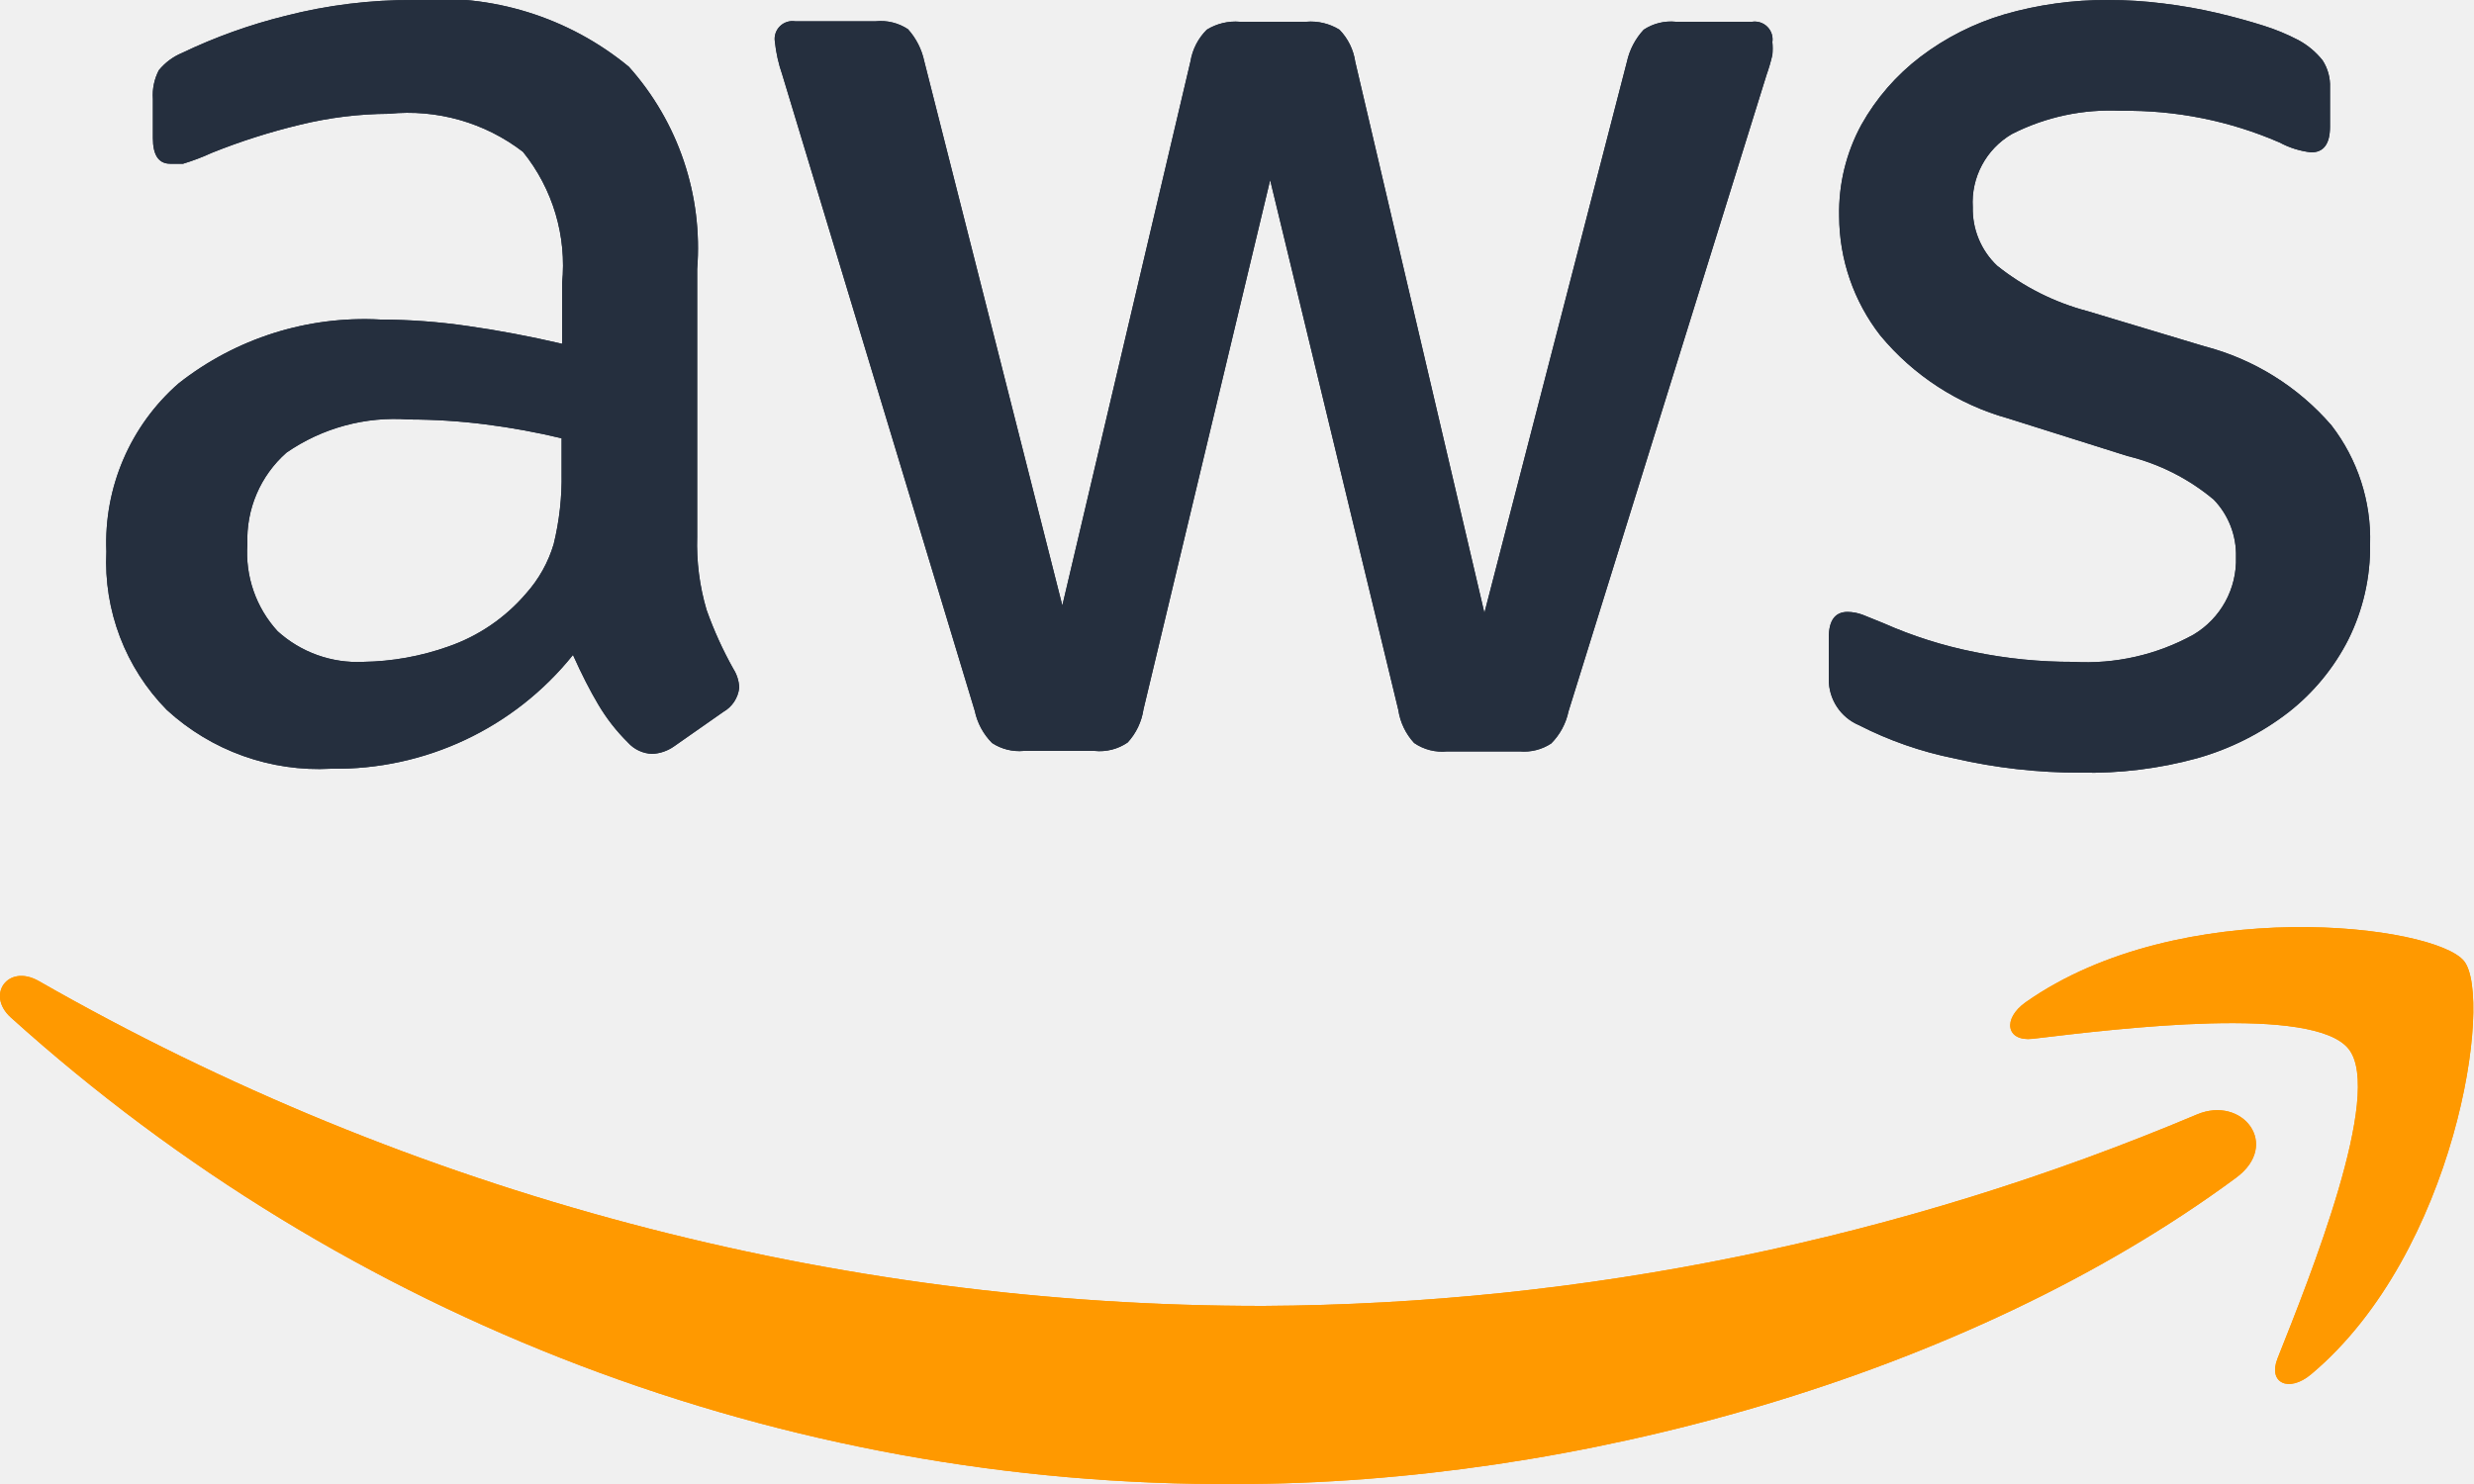
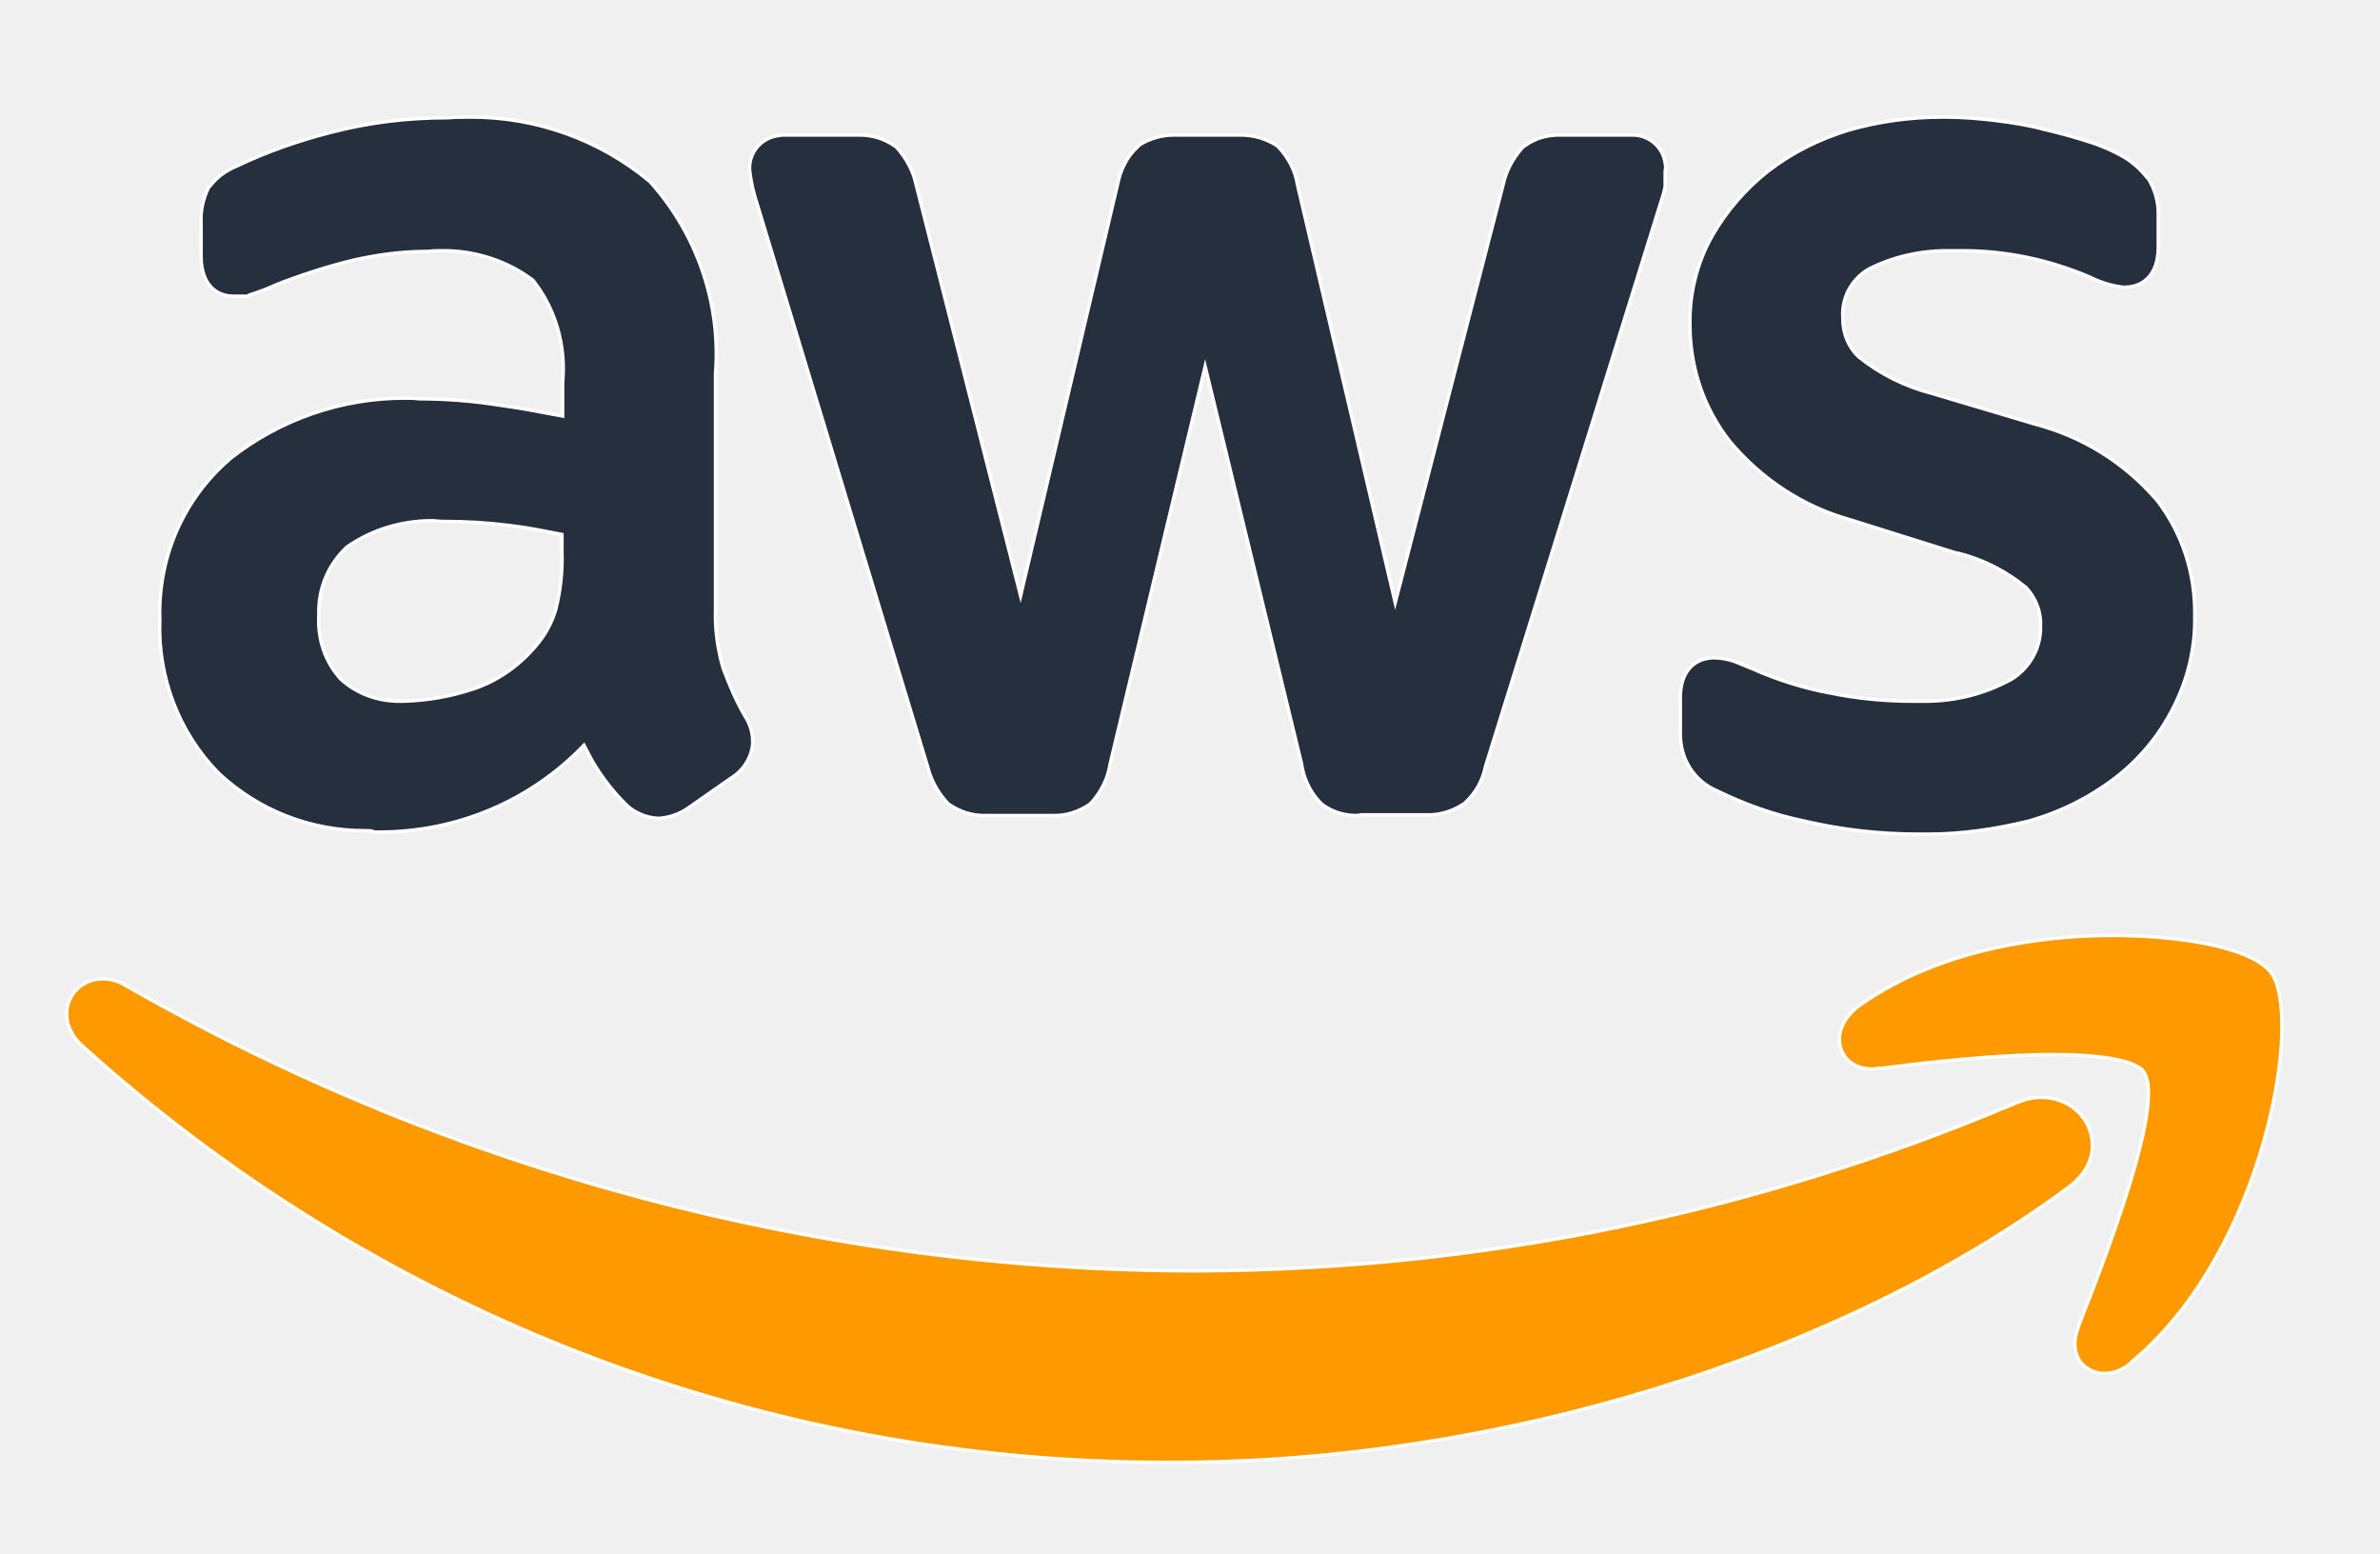
- <svg xmlns="http://www.w3.org/2000/svg" id="Layer_1" data-name="Layer 1" viewBox="0 0 50 30">
-   <defs>
-     <style>.cls-1{fill:#252f3e;}.cls-2{fill:#f90;fill-rule:evenodd;}</style>
-   </defs>
-   <path class="cls-1" d="M14.09,10.85a4.7,4.7,0,0,0,.19,1.48,7.73,7.73,0,0,0,.54,1.19.77.77,0,0,1,.12.38.64.64,0,0,1-.32.49l-1,.7a.83.83,0,0,1-.44.15.69.69,0,0,1-.49-.23,3.8,3.8,0,0,1-.6-.77q-.25-.42-.51-1a6.14,6.14,0,0,1-4.89,2.3,4.54,4.54,0,0,1-3.32-1.19,4.27,4.27,0,0,1-1.22-3.2A4.28,4.28,0,0,1,3.61,7.75,6.06,6.06,0,0,1,7.69,6.46a12.47,12.47,0,0,1,1.76.13q.92.13,1.91.36V5.73a3.65,3.65,0,0,0-.79-2.66A3.81,3.81,0,0,0,7.86,2.3a7.71,7.71,0,0,0-1.79.22,12.78,12.78,0,0,0-1.79.57,4.55,4.55,0,0,1-.58.22l-.26,0q-.35,0-.35-.52V2a1.09,1.09,0,0,1,.12-.58,1.2,1.2,0,0,1,.47-.35A10.88,10.88,0,0,1,5.77.32,10.19,10.19,0,0,1,8.36,0a6,6,0,0,1,4.35,1.35,5.49,5.49,0,0,1,1.38,4.09ZM7.34,13.38a5.36,5.36,0,0,0,1.72-.31A3.63,3.63,0,0,0,10.63,12,2.62,2.62,0,0,0,11.19,11a5.63,5.63,0,0,0,.16-1.44v-.7a14.35,14.35,0,0,0-1.53-.28,12.37,12.37,0,0,0-1.56-.1,3.84,3.84,0,0,0-2.47.67A2.34,2.34,0,0,0,5,11a2.35,2.35,0,0,0,.61,1.76A2.4,2.4,0,0,0,7.34,13.38Zm13.35,1.8a1,1,0,0,1-.64-.16,1.3,1.3,0,0,1-.35-.65L15.81,1.51a3,3,0,0,1-.15-.67.36.36,0,0,1,.41-.41H17.7a1,1,0,0,1,.65.16,1.4,1.4,0,0,1,.33.65l2.79,11,2.59-11A1.17,1.17,0,0,1,24.39.6a1.1,1.1,0,0,1,.67-.16H26.4a1.1,1.1,0,0,1,.67.16,1.17,1.17,0,0,1,.32.65L30,12.39,32.88,1.25A1.39,1.39,0,0,1,33.22.6a1,1,0,0,1,.65-.16h1.54a.36.36,0,0,1,.41.41,1.36,1.36,0,0,1,0,.26,3.64,3.64,0,0,1-.12.41l-4,12.86a1.3,1.3,0,0,1-.35.65,1,1,0,0,1-.64.16H29.25a1,1,0,0,1-.67-.17,1.26,1.26,0,0,1-.32-.67L25.67,3.64,23.11,14.34a1.26,1.26,0,0,1-.32.67,1,1,0,0,1-.67.17Zm21.36.44a11.28,11.28,0,0,1-2.56-.29,7.44,7.44,0,0,1-1.92-.67,1,1,0,0,1-.61-.93v-.84q0-.52.38-.52a.9.9,0,0,1,.31.06l.42.17a8.77,8.77,0,0,0,1.83.58,9.78,9.78,0,0,0,2,.2,4.48,4.48,0,0,0,2.43-.55,1.76,1.76,0,0,0,.86-1.57,1.61,1.61,0,0,0-.45-1.16A4.29,4.29,0,0,0,43,9.22l-2.41-.76A5.15,5.15,0,0,1,38,6.78a3.94,3.94,0,0,1-.83-2.41,3.7,3.7,0,0,1,.45-1.85,4.47,4.47,0,0,1,1.19-1.37A5.27,5.27,0,0,1,40.51.29,7.4,7.4,0,0,1,42.6,0a8.87,8.87,0,0,1,1.12.07q.57.07,1.08.19t.95.26a4.27,4.27,0,0,1,.7.29,1.59,1.59,0,0,1,.49.41.94.94,0,0,1,.15.55v.79q0,.52-.38.52a1.76,1.76,0,0,1-.64-.2,7.74,7.74,0,0,0-3.2-.64,4.37,4.37,0,0,0-2.21.47,1.6,1.6,0,0,0-.79,1.48,1.58,1.58,0,0,0,.49,1.18,4.94,4.94,0,0,0,1.83.92L44.55,7a5.08,5.08,0,0,1,2.57,1.6A3.76,3.76,0,0,1,47.9,11a4.21,4.21,0,0,1-.44,1.93,4.4,4.4,0,0,1-1.21,1.47,5.43,5.43,0,0,1-1.85.93A8.25,8.25,0,0,1,42.05,15.62Z" />
-   <path class="cls-2" d="M45.19,23.81C39.72,27.85,31.78,30,25,30A36.64,36.64,0,0,1,.22,20.57c-.51-.46-.06-1.09.56-.74A49.78,49.78,0,0,0,25.53,26.4,49.23,49.23,0,0,0,44.4,22.53C45.32,22.14,46.1,23.14,45.19,23.81Z" />
-   <path class="cls-2" d="M47.47,21.21c-.7-.9-4.63-.42-6.39-.21-.53.06-.62-.4-.14-.74,3.13-2.2,8.27-1.57,8.86-.83s-.16,5.89-3.09,8.35c-.45.38-.88.18-.68-.32C46.69,25.8,48.17,22.11,47.47,21.21Z" />
-   <path class="cls-1" d="M14.09,10.85a4.7,4.7,0,0,0,.19,1.48,7.73,7.73,0,0,0,.54,1.19.77.77,0,0,1,.12.38.64.64,0,0,1-.32.49l-1,.7a.83.83,0,0,1-.44.15.69.69,0,0,1-.49-.23,3.8,3.8,0,0,1-.6-.77q-.25-.42-.51-1a6.14,6.14,0,0,1-4.89,2.3,4.54,4.54,0,0,1-3.32-1.19,4.27,4.27,0,0,1-1.22-3.2A4.28,4.28,0,0,1,3.61,7.75,6.06,6.06,0,0,1,7.69,6.46a12.47,12.47,0,0,1,1.76.13q.92.13,1.91.36V5.73a3.65,3.65,0,0,0-.79-2.66A3.81,3.81,0,0,0,7.86,2.3a7.71,7.71,0,0,0-1.79.22,12.78,12.78,0,0,0-1.79.57,4.55,4.55,0,0,1-.58.22l-.26,0q-.35,0-.35-.52V2a1.09,1.09,0,0,1,.12-.58,1.2,1.2,0,0,1,.47-.35A10.88,10.88,0,0,1,5.77.32,10.19,10.19,0,0,1,8.36,0a6,6,0,0,1,4.35,1.35,5.49,5.49,0,0,1,1.38,4.09ZM7.34,13.38a5.36,5.36,0,0,0,1.72-.31A3.63,3.63,0,0,0,10.63,12,2.62,2.62,0,0,0,11.19,11a5.63,5.63,0,0,0,.16-1.44v-.7a14.35,14.35,0,0,0-1.53-.28,12.37,12.37,0,0,0-1.56-.1,3.84,3.84,0,0,0-2.47.67A2.34,2.34,0,0,0,5,11a2.35,2.35,0,0,0,.61,1.76A2.4,2.4,0,0,0,7.34,13.38Zm13.35,1.8a1,1,0,0,1-.64-.16,1.3,1.3,0,0,1-.35-.65L15.81,1.51a3,3,0,0,1-.15-.67.36.36,0,0,1,.41-.41H17.7a1,1,0,0,1,.65.16,1.4,1.4,0,0,1,.33.65l2.79,11,2.59-11A1.17,1.17,0,0,1,24.39.6a1.1,1.1,0,0,1,.67-.16H26.4a1.1,1.1,0,0,1,.67.16,1.17,1.17,0,0,1,.32.65L30,12.39,32.88,1.25A1.39,1.39,0,0,1,33.22.6a1,1,0,0,1,.65-.16h1.54a.36.36,0,0,1,.41.41,1.36,1.36,0,0,1,0,.26,3.64,3.64,0,0,1-.12.41l-4,12.86a1.3,1.3,0,0,1-.35.65,1,1,0,0,1-.64.16H29.25a1,1,0,0,1-.67-.17,1.26,1.26,0,0,1-.32-.67L25.67,3.64,23.11,14.34a1.26,1.26,0,0,1-.32.67,1,1,0,0,1-.67.17Zm21.36.44a11.28,11.28,0,0,1-2.56-.29,7.44,7.44,0,0,1-1.92-.67,1,1,0,0,1-.61-.93v-.84q0-.52.38-.52a.9.9,0,0,1,.31.06l.42.17a8.77,8.77,0,0,0,1.83.58,9.78,9.78,0,0,0,2,.2,4.48,4.48,0,0,0,2.43-.55,1.76,1.76,0,0,0,.86-1.57,1.61,1.61,0,0,0-.45-1.16A4.29,4.29,0,0,0,43,9.22l-2.41-.76A5.15,5.15,0,0,1,38,6.78a3.94,3.94,0,0,1-.83-2.41,3.7,3.7,0,0,1,.45-1.85,4.47,4.47,0,0,1,1.19-1.37A5.27,5.27,0,0,1,40.51.29,7.4,7.4,0,0,1,42.6,0a8.87,8.87,0,0,1,1.12.07q.57.07,1.08.19t.95.26a4.27,4.27,0,0,1,.7.29,1.59,1.59,0,0,1,.49.41.94.94,0,0,1,.15.55v.79q0,.52-.38.52a1.76,1.76,0,0,1-.64-.2,7.74,7.74,0,0,0-3.2-.64,4.37,4.37,0,0,0-2.21.47,1.6,1.6,0,0,0-.79,1.48,1.58,1.58,0,0,0,.49,1.18,4.94,4.94,0,0,0,1.83.92L44.55,7a5.08,5.08,0,0,1,2.57,1.6A3.76,3.76,0,0,1,47.9,11a4.21,4.21,0,0,1-.44,1.93,4.4,4.4,0,0,1-1.21,1.47,5.43,5.43,0,0,1-1.85.93A8.25,8.25,0,0,1,42.05,15.62Z" />
-   <path class="cls-2" d="M45.19,23.81C39.72,27.85,31.78,30,25,30A36.64,36.64,0,0,1,.22,20.57c-.51-.46-.06-1.09.56-.74A49.78,49.78,0,0,0,25.53,26.4,49.23,49.23,0,0,0,44.4,22.53C45.32,22.14,46.1,23.14,45.19,23.81Z" />
-   <path class="cls-2" d="M47.47,21.21c-.7-.9-4.63-.42-6.39-.21-.53.06-.62-.4-.14-.74,3.13-2.2,8.27-1.57,8.86-.83s-.16,5.89-3.09,8.35c-.45.38-.88.18-.68-.32C46.69,25.8,48.17,22.11,47.47,21.21Z" />
+ <svg xmlns="http://www.w3.org/2000/svg" version="1.1" id="Layer_1" x="0px" y="0px" viewBox="0 0 345.6 225.6" style="enable-background:new 0 0 345.6 225.6;" xml:space="preserve">
+   <style type="text/css">
+ 	.st0{fill:#252F3E;stroke:#FFFFFF;stroke-width:0.5;stroke-miterlimit:10;}
+ 	.st1{fill:#FF9900;stroke:#FFFFFF;stroke-width:0.5;stroke-miterlimit:10;}
+ </style>
+   <g>
+     <g>
+       <path class="st0" d="M280,121.1c-0.4,0-0.8,0-1.2,0h-0.1c-5.6,0-11.2-0.6-16.7-1.9c-4.4-0.9-8.6-2.4-12.7-4.4    c-3.3-1.4-5.3-4.6-5.3-8.2v-5.3c0-4.3,2.5-5.8,4.9-5.8c1,0,2,0.2,2.9,0.5l2.7,1.1c3.6,1.6,7.4,2.8,11.2,3.5c3.9,0.8,8,1.2,12,1.2    h0.3h0.1c0.5,0,1,0,1.5,0c4.4,0,8.7-1.1,12.5-3.2c2.6-1.6,4.3-4.5,4.2-7.7v-0.1c0.1-2-0.7-4-2.1-5.5c-2.9-2.4-6.3-4.1-9.9-5h-0.2    l-15.3-4.8c-6.9-1.9-13-5.9-17.6-11.4c-3.8-4.8-5.8-10.8-5.8-16.9c-0.1-4.5,1-9,3.2-12.9c2.1-3.7,4.9-6.9,8.2-9.5    c3.5-2.7,7.4-4.6,11.6-5.9c4.5-1.3,9.1-1.9,13.7-1.9h0.3c2.5,0,5,0.2,7.4,0.5c2.5,0.3,4.9,0.7,7.1,1.3c2.2,0.5,4.3,1.1,6.2,1.7    c1.7,0.5,3.3,1.2,4.8,2s2.8,1.9,3.9,3.3l0.1,0.1L312,26c0.9,1.5,1.4,3.2,1.4,4.9v5c0,4.3-2.5,5.8-4.9,5.8h-0.1h-0.1    c-1.7-0.2-3.3-0.7-4.9-1.5c-5.9-2.5-12.1-3.8-18.5-3.8c-0.2,0-0.8,0-0.8,0H284c-0.4,0-0.9,0-1.3,0c-3.9,0-7.9,0.9-11.4,2.7    c-2.5,1.5-3.9,4.2-3.7,7v0.1v0.1c0,2.1,0.8,4.1,2.3,5.5c3.1,2.5,6.7,4.3,10.6,5.3l15.1,4.5c6.8,1.8,12.8,5.5,17.5,10.9l0.1,0.1    c3.7,4.8,5.6,10.7,5.5,16.8c0.1,4.6-1,9.2-3.1,13.3c-2,4-4.9,7.5-8.4,10.2c-3.8,2.9-8,5-12.6,6.3    C289.7,120.4,284.8,121.1,280,121.1z M53,120.6c-7.9,0-15.4-2.9-21.2-8.3l-0.1-0.1c-5.7-5.8-8.8-13.9-8.5-22.1    c-0.3-9,3.3-17.5,10.1-23.4l0.1-0.1c7.2-5.7,16.2-8.8,25.3-8.8c0.7,0,1.4,0,2.2,0.1c3.8,0,7.7,0.3,11.5,0.9c3,0.4,6.1,1,9.3,1.6    v-4.8v-0.1c0.5-5.3-1-10.6-4.3-14.8c-3.7-2.8-8.3-4.3-13-4.3c-0.7,0-1.5,0-2.2,0.1h-0.1H62c-3.6,0-7.3,0.5-10.8,1.3    c-3.7,0.9-7.4,2.1-11,3.5c-1.3,0.6-2.6,1.1-3.9,1.5L35.9,43h-2c-2.3,0-4.7-1.5-4.7-5.8v-4.9c-0.1-1.7,0.3-3.4,1-4.9l0.1-0.2    l0.2-0.2c1-1.3,2.4-2.3,3.9-2.9c4.4-2.1,9-3.7,13.7-4.9c5.4-1.4,11-2.1,16.7-2.1H65c1.1-0.1,2.3-0.1,3.5-0.1    c9.4,0,18.6,3.3,25.8,9.3l0.1,0.1l0.1,0.1c6.7,7.5,10.2,17.6,9.4,27.7v34.2c-0.1,3,0.3,5.8,1.1,8.6c0.9,2.4,1.9,4.8,3.2,7    c0.7,1.1,1.1,2.3,1.1,3.6v0.2v0.2c-0.2,2.1-1.4,3.9-3.2,5l-6.3,4.4c-1.2,0.8-2.6,1.3-4.1,1.4h-0.1h-0.1c-1.8-0.1-3.6-0.9-4.8-2.2    c-1.6-1.6-3-3.4-4.2-5.3c-0.6-0.9-1.1-2-1.7-3.1c-7.8,8.1-18.4,12.6-29.8,12.6c-0.2,0-0.4,0-0.6,0C54,120.6,53.5,120.6,53,120.6z     M49.5,98.6c2.3,2.1,5.3,3.2,8.5,3.2c0.2,0,0.4,0,0.6,0c3.5-0.1,6.9-0.7,10.2-1.8c3.5-1.2,6.5-3.3,8.9-6.1c1.4-1.6,2.4-3.4,3-5.4    c0.7-2.8,1-5.6,0.9-8.4v-2.5c-2.5-0.5-5-1-7.5-1.3c-3.2-0.4-6.4-0.6-9.6-0.6h-0.1h-0.1c-0.5,0-1.1-0.1-1.6-0.1    c-4.4,0-8.7,1.3-12.3,3.8c-2.7,2.5-4.2,6-4.1,9.7v0.1v0.1C46.1,92.8,47.2,96.1,49.5,98.6z M197,118.4c-1.8,0-3.5-0.5-5-1.6    l-0.2-0.2l-0.2-0.2c-1.4-1.5-2.3-3.4-2.6-5.5l-14-57.7l-13.8,57.7c-0.3,2-1.2,3.9-2.6,5.5l-0.2,0.2l-0.2,0.2c-1.5,1-3.2,1.6-5,1.6    c-0.3,0-0.5,0-0.8,0h-8.8c-0.2,0-0.5,0-0.7,0c-1.7,0-3.4-0.5-4.9-1.5l-0.2-0.1l-0.2-0.2c-1.4-1.5-2.4-3.3-2.9-5.3L110,29.8    c-0.5-1.5-0.9-3.1-1.1-4.7c-0.4-2.6,1.4-5,4-5.4c0.2,0,0.5-0.1,0.7-0.1s0.3,0,0.5,0h10.1c0.2,0,0.5,0,0.7,0c1.7,0,3.4,0.5,4.9,1.5    l0.3,0.2l0.2,0.2c1.3,1.5,2.3,3.3,2.7,5.2l15.2,59.8l14.1-59.8c0.4-2,1.3-3.9,2.8-5.3l0.2-0.2l0.2-0.2c1.5-0.9,3.2-1.4,5-1.4    c0.2,0,0.5,0,0.7,0h8.3c0.2,0,0.5,0,0.7,0c1.8,0,3.5,0.5,5,1.4l0.3,0.2l0.2,0.2c1.4,1.5,2.4,3.4,2.7,5.4l14.2,60.7l15.7-60.8    c0.4-1.9,1.4-3.7,2.7-5.2l0.2-0.2l0.3-0.2c1.4-1,3.1-1.5,4.9-1.5c0.2,0,0.5,0,0.7,0h9.5c0.2,0,0.3,0,0.5,0c2.3,0,4.4,1.7,4.7,4.1    c0.1,0.4,0.1,0.7,0,1.1c0,0.6,0,1.2,0,1.9v0.2v0.2c-0.2,1-0.5,1.9-0.8,2.8l-25.3,81.4c-0.4,2-1.4,3.8-2.9,5.2l-0.2,0.2l-0.2,0.1    c-1.4,0.9-3.1,1.5-4.9,1.5c-0.2,0-0.5,0-0.7,0h-9C197.5,118.3,197.2,118.4,197,118.4z" />
+     </g>
+     <g>
+       <path class="st1" d="M169.2,212.3c-58.2,0-114.1-21.5-157.3-60.5c-2-1.8-2.7-4.3-1.9-6.4c0.8-2,2.7-3.3,4.9-3.3    c1.1,0,2.3,0.3,3.4,1c47.3,27.1,101.1,41.4,155.6,41.4h0.2c41-0.2,80.9-8.4,118.7-24.4c1.2-0.5,2.4-0.8,3.6-0.8    c3.3,0,6.2,2,7.1,4.9c1,3-0.2,6.1-3.3,8.3c-33.2,24.5-82.8,39.8-129.6,39.8C170.2,212.3,169.7,212.3,169.2,212.3z" />
+     </g>
+     <g>
+       <path class="st1" d="M305.6,199.4c-1.5,0-2.8-0.7-3.6-1.8c-0.5-0.8-1.2-2.4-0.2-4.9l0.1-0.4c8.5-21.4,11.7-33.8,9.3-36.8    c-0.4-0.6-2.7-2.4-13.1-2.4c-8.5,0-18.7,1.2-24.9,2h-0.4c-0.3,0-0.6,0.1-0.9,0.1c-2.3,0-4-1.1-4.6-3c-0.7-2.1,0.4-4.6,2.8-6.3    c12.5-8.8,28.4-10.1,36.7-10.1c9.3,0,19.9,1.6,22.9,5.3c4.9,6.1-0.8,40.4-19.9,56.4C308.6,198.8,307,199.4,305.6,199.4z" />
+     </g>
+   </g>
</svg>
